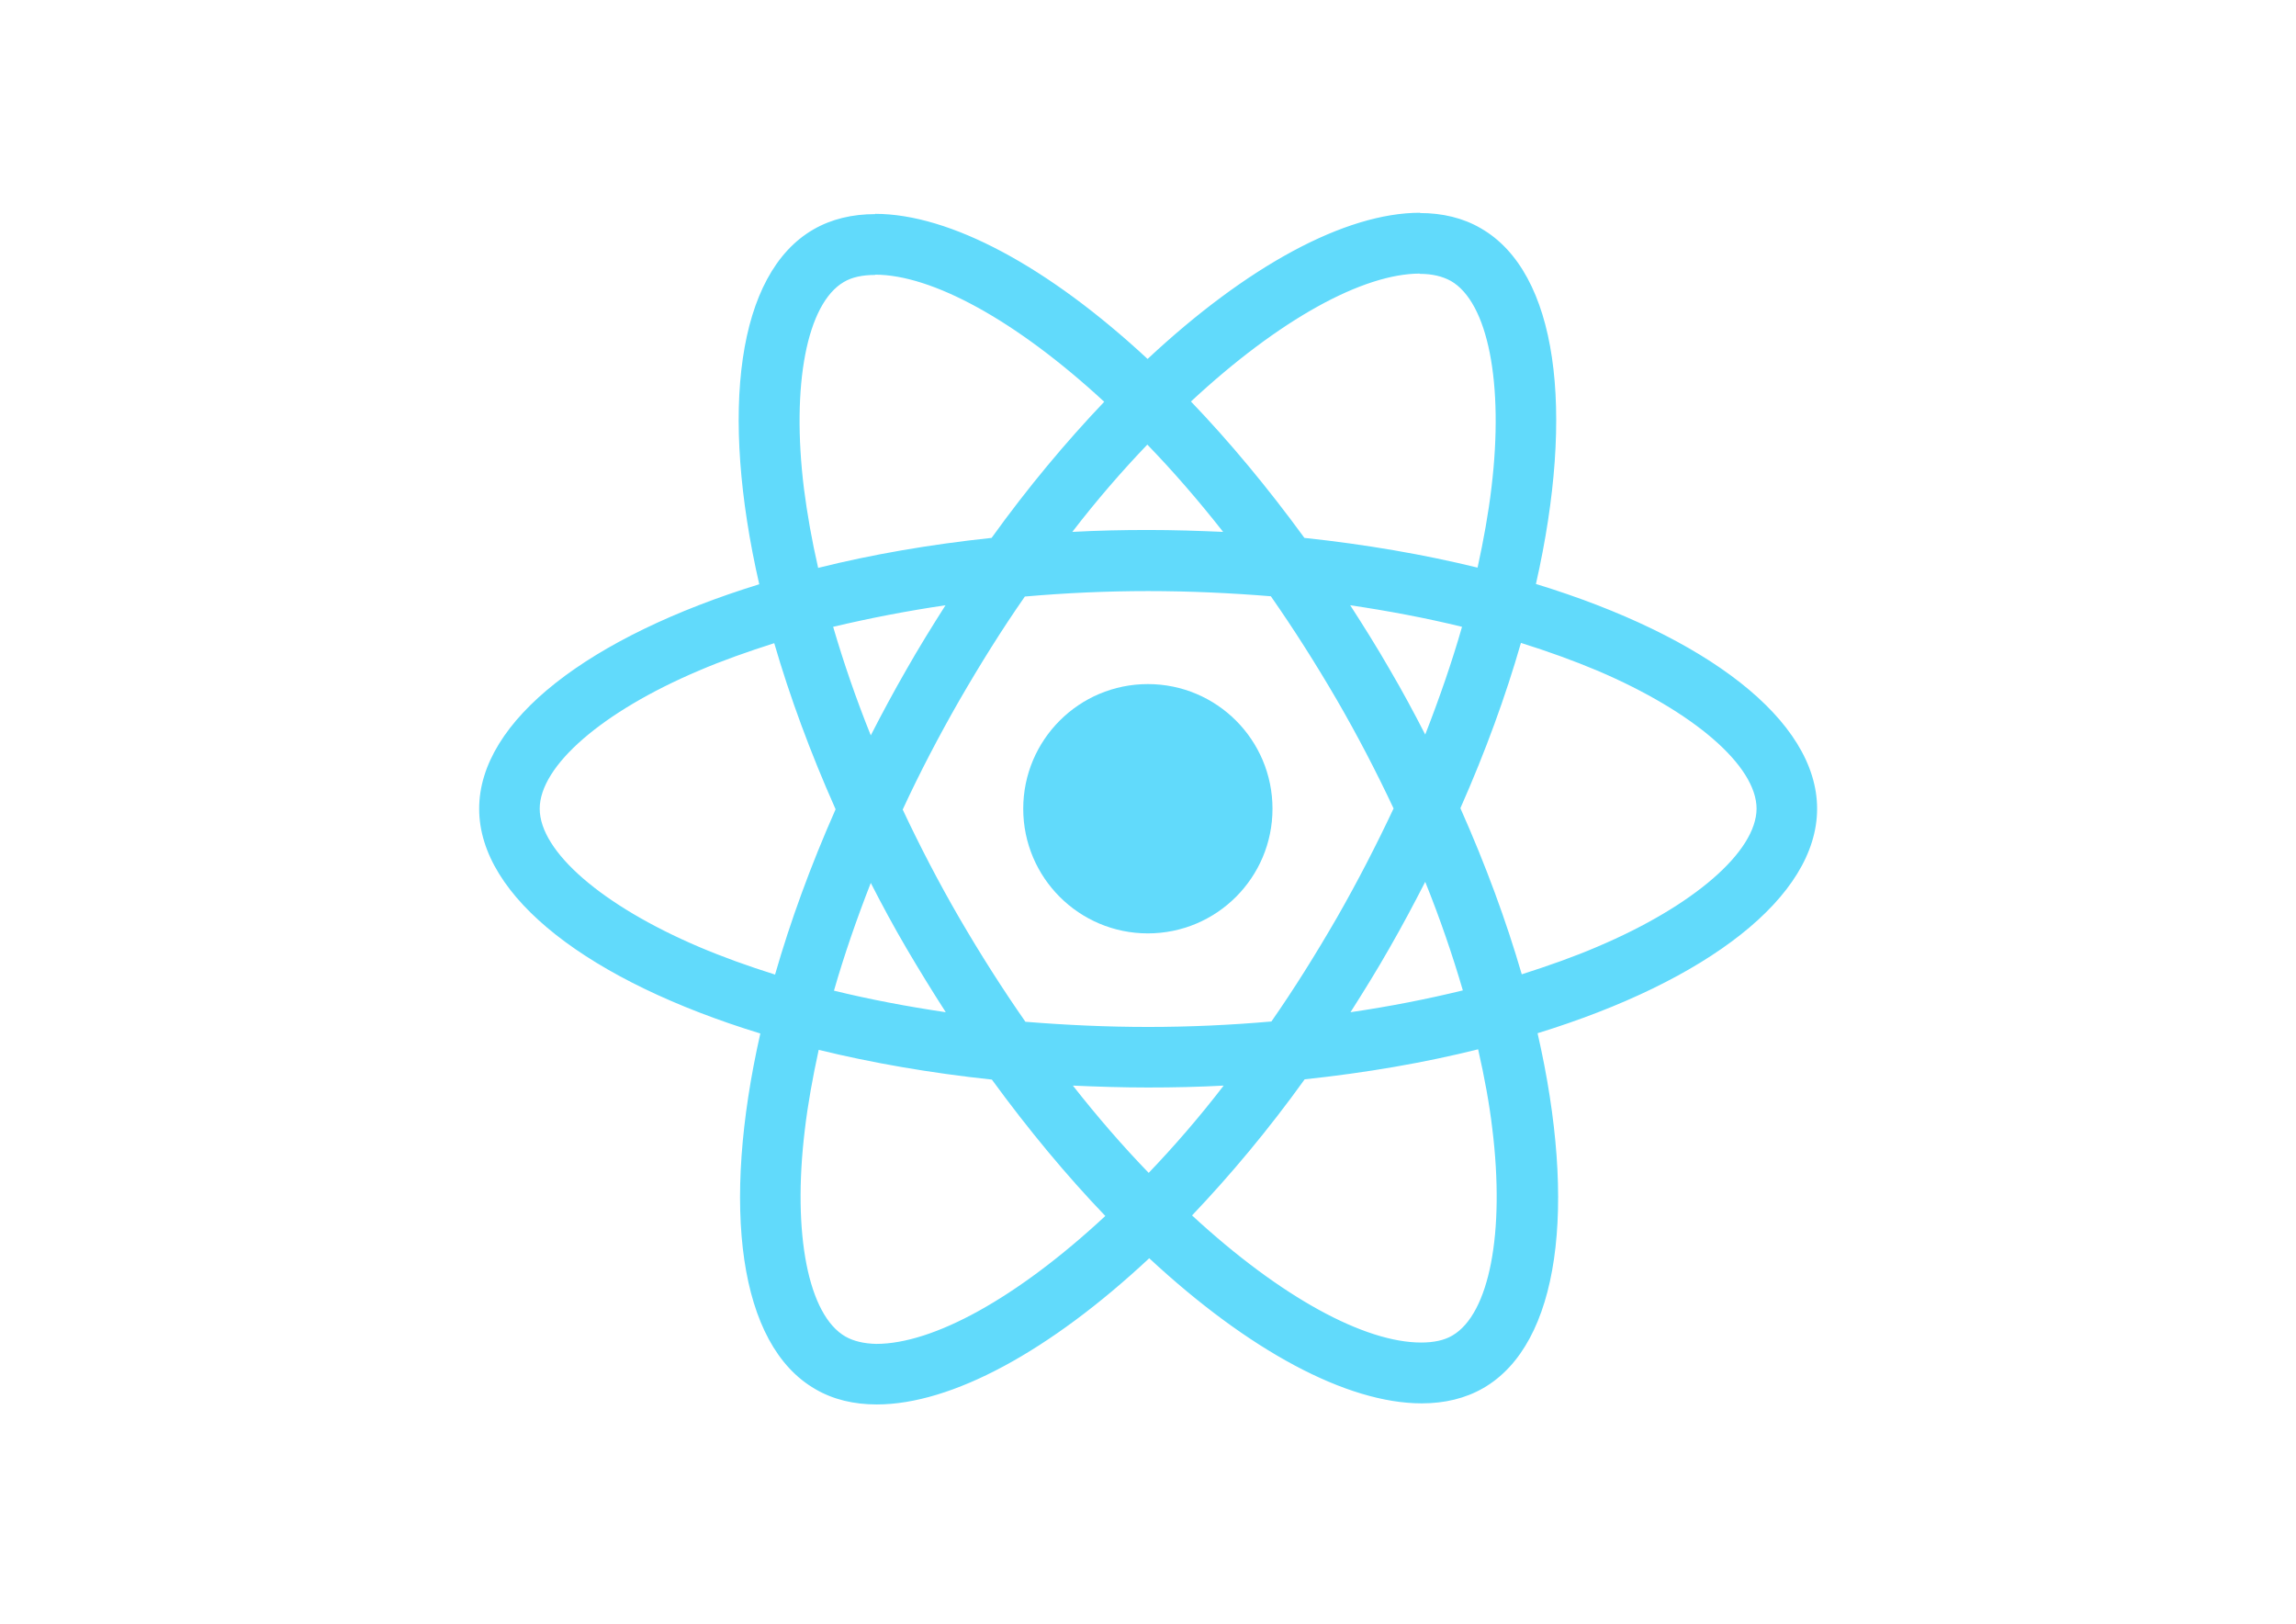
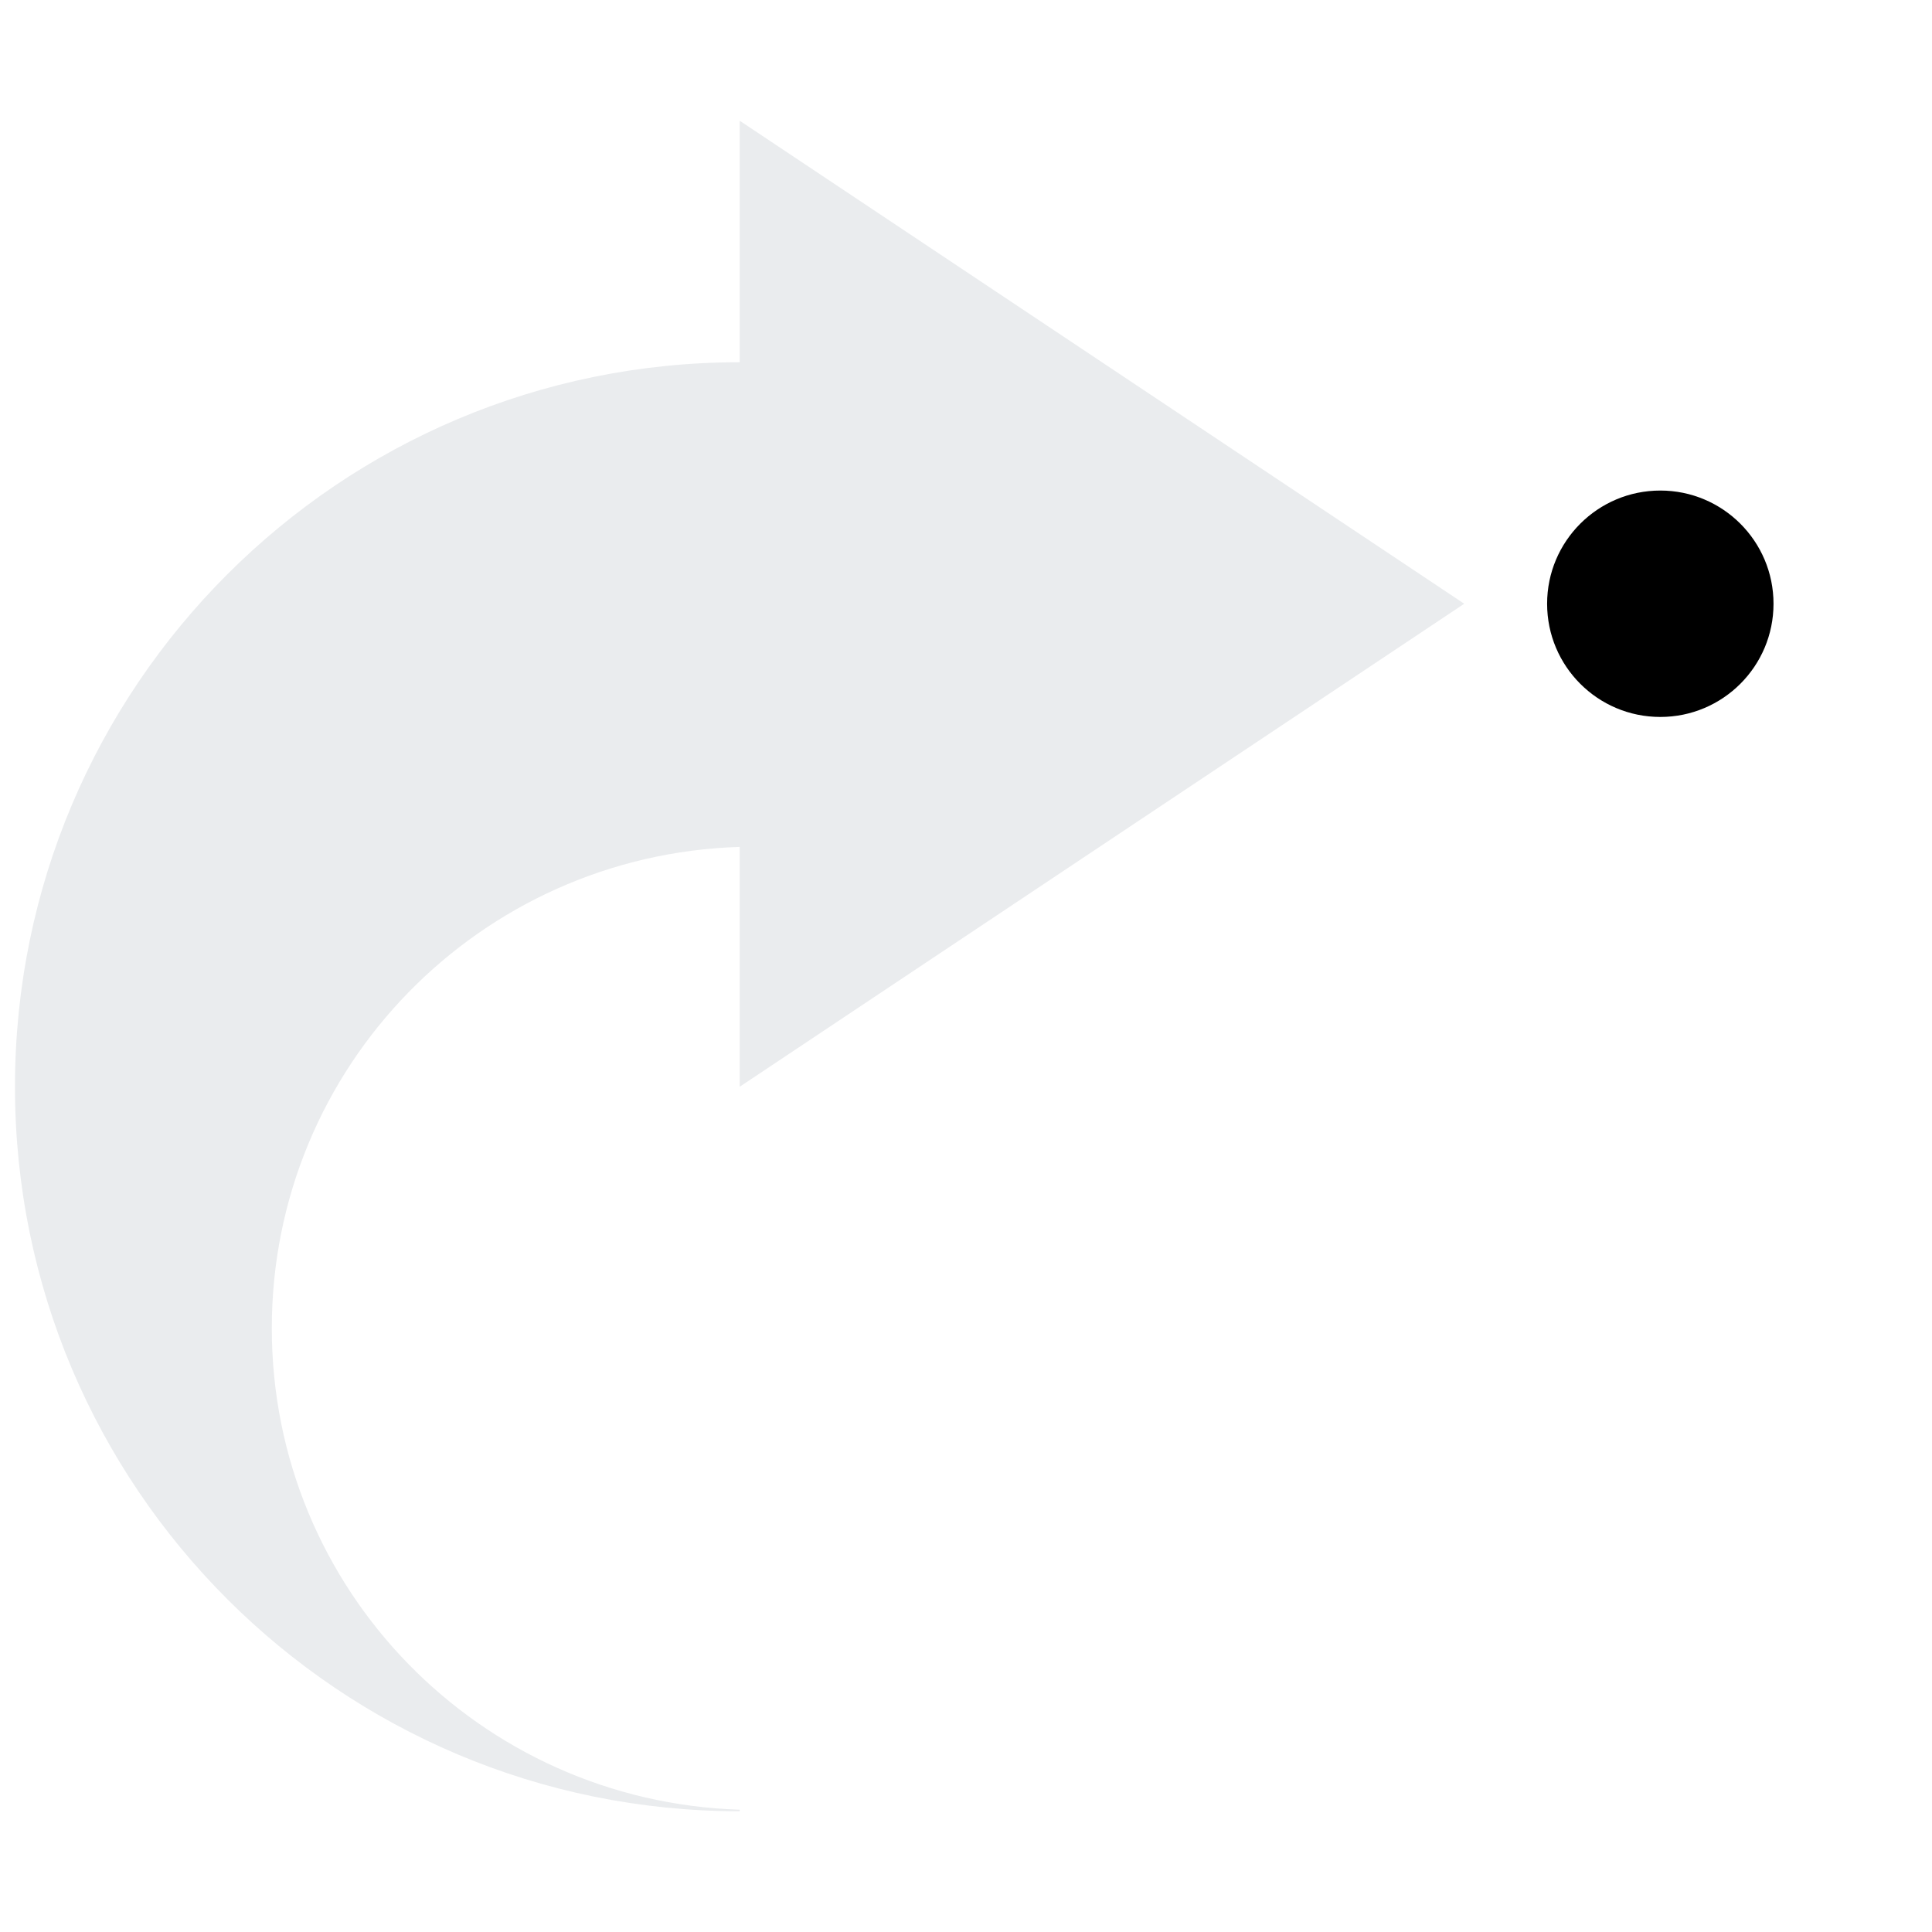
- <svg xmlns="http://www.w3.org/2000/svg" viewBox="0 0 841.9 595.3">
-   <g fill="#61dafb">
-     <path d="m666.3 296.5c0-32.5-40.7-63.3-103.1-82.4 14.4-63.6 8-114.2-20.2-130.4-6.5-3.8-14.1-5.6-22.4-5.6v22.3c4.6 0 8.3.9 11.4 2.6 13.6 7.8 19.5 37.5 14.9 75.7-1.1 9.4-2.9 19.3-5.1 29.4-19.6-4.8-41-8.5-63.5-10.9-13.5-18.5-27.5-35.3-41.6-50 32.6-30.3 63.2-46.9 84-46.9v-22.3c-27.5 0-63.5 19.6-99.9 53.6-36.4-33.8-72.4-53.2-99.9-53.2v22.3c20.7 0 51.4 16.5 84 46.6-14 14.7-28 31.4-41.3 49.9-22.6 2.4-44 6.1-63.6 11-2.3-10-4-19.7-5.2-29-4.7-38.2 1.1-67.9 14.6-75.8 3-1.8 6.9-2.6 11.5-2.6v-22.3c-8.4 0-16 1.8-22.6 5.6-28.1 16.2-34.4 66.7-19.9 130.1-62.2 19.2-102.7 49.9-102.7 82.3 0 32.5 40.7 63.3 103.1 82.4-14.4 63.6-8 114.2 20.2 130.4 6.5 3.8 14.1 5.6 22.5 5.6 27.5 0 63.5-19.6 99.9-53.6 36.4 33.8 72.4 53.2 99.9 53.2 8.4 0 16-1.8 22.6-5.6 28.1-16.2 34.4-66.7 19.9-130.1 62-19.1 102.5-49.9 102.5-82.3zm-130.2-66.7c-3.7 12.9-8.3 26.2-13.5 39.5-4.1-8-8.4-16-13.1-24-4.6-8-9.5-15.8-14.4-23.4 14.2 2.1 27.9 4.7 41 7.9zm-45.8 106.5c-7.8 13.5-15.8 26.3-24.1 38.2-14.9 1.3-30 2-45.2 2-15.1 0-30.2-.7-45-1.9-8.3-11.9-16.4-24.6-24.2-38-7.6-13.1-14.5-26.4-20.8-39.8 6.2-13.4 13.2-26.8 20.7-39.9 7.8-13.5 15.8-26.3 24.1-38.2 14.9-1.3 30-2 45.2-2 15.1 0 30.2.7 45 1.9 8.3 11.9 16.4 24.6 24.2 38 7.6 13.1 14.5 26.4 20.8 39.8-6.3 13.4-13.2 26.8-20.7 39.9zm32.3-13c5.4 13.4 10 26.8 13.8 39.8-13.1 3.2-26.9 5.9-41.2 8 4.9-7.7 9.8-15.6 14.4-23.7 4.6-8 8.9-16.1 13-24.1zm-101.4 106.7c-9.3-9.6-18.6-20.3-27.8-32 9 .4 18.2.7 27.5.7 9.4 0 18.7-.2 27.8-.7-9 11.7-18.3 22.4-27.5 32zm-74.4-58.9c-14.2-2.1-27.9-4.7-41-7.9 3.7-12.9 8.3-26.2 13.5-39.5 4.1 8 8.4 16 13.1 24s9.5 15.8 14.4 23.4zm73.9-208.1c9.3 9.6 18.6 20.3 27.8 32-9-.4-18.2-.7-27.5-.7-9.4 0-18.7.2-27.8.7 9-11.7 18.3-22.4 27.5-32zm-74 58.9c-4.9 7.7-9.8 15.6-14.4 23.7-4.6 8-8.9 16-13 24-5.4-13.4-10-26.8-13.8-39.8 13.1-3.1 26.9-5.8 41.2-7.9zm-90.5 125.2c-35.4-15.1-58.3-34.9-58.3-50.6s22.9-35.6 58.3-50.6c8.6-3.7 18-7 27.7-10.1 5.7 19.6 13.2 40 22.5 60.9-9.2 20.8-16.6 41.1-22.2 60.6-9.9-3.1-19.3-6.5-28-10.2zm53.8 142.9c-13.6-7.8-19.5-37.5-14.9-75.7 1.1-9.4 2.9-19.3 5.1-29.4 19.6 4.8 41 8.5 63.5 10.9 13.5 18.5 27.5 35.3 41.6 50-32.6 30.3-63.2 46.9-84 46.9-4.5-.1-8.3-1-11.3-2.7zm237.2-76.2c4.7 38.2-1.1 67.9-14.6 75.8-3 1.8-6.9 2.6-11.5 2.6-20.7 0-51.4-16.5-84-46.6 14-14.7 28-31.4 41.3-49.9 22.6-2.4 44-6.1 63.6-11 2.3 10.1 4.1 19.8 5.2 29.1zm38.5-66.7c-8.6 3.7-18 7-27.7 10.1-5.7-19.6-13.2-40-22.5-60.9 9.2-20.8 16.6-41.1 22.2-60.6 9.9 3.1 19.3 6.5 28.1 10.2 35.4 15.1 58.3 34.9 58.3 50.6-.1 15.7-23 35.6-58.4 50.6z" />
-     <circle cx="420.9" cy="296.5" r="45.7" />
-   </g>
+ <svg xmlns="http://www.w3.org/2000/svg" version="1.1" id="Layer_1" x="0px" y="100px" width="512px" height="512px" viewBox="60 0 512 512" enable-background="new 0 0 512 512" xml:space="preserve">
+   <path fill="#EAECEE" d="M256.031,288v-63.563c-68.813,2.125-124,58.219-124,127.563s55.188,125.406,124,127.594V480          c-106.063,0.031-192.063-85.938-192.063-192s86-192.031,192.063-192V32l192,128L256.031,288z" />
+   <circle cx="500" cy="160" r="30" />
+   <path d="M420.5 108.1z" />
</svg>
